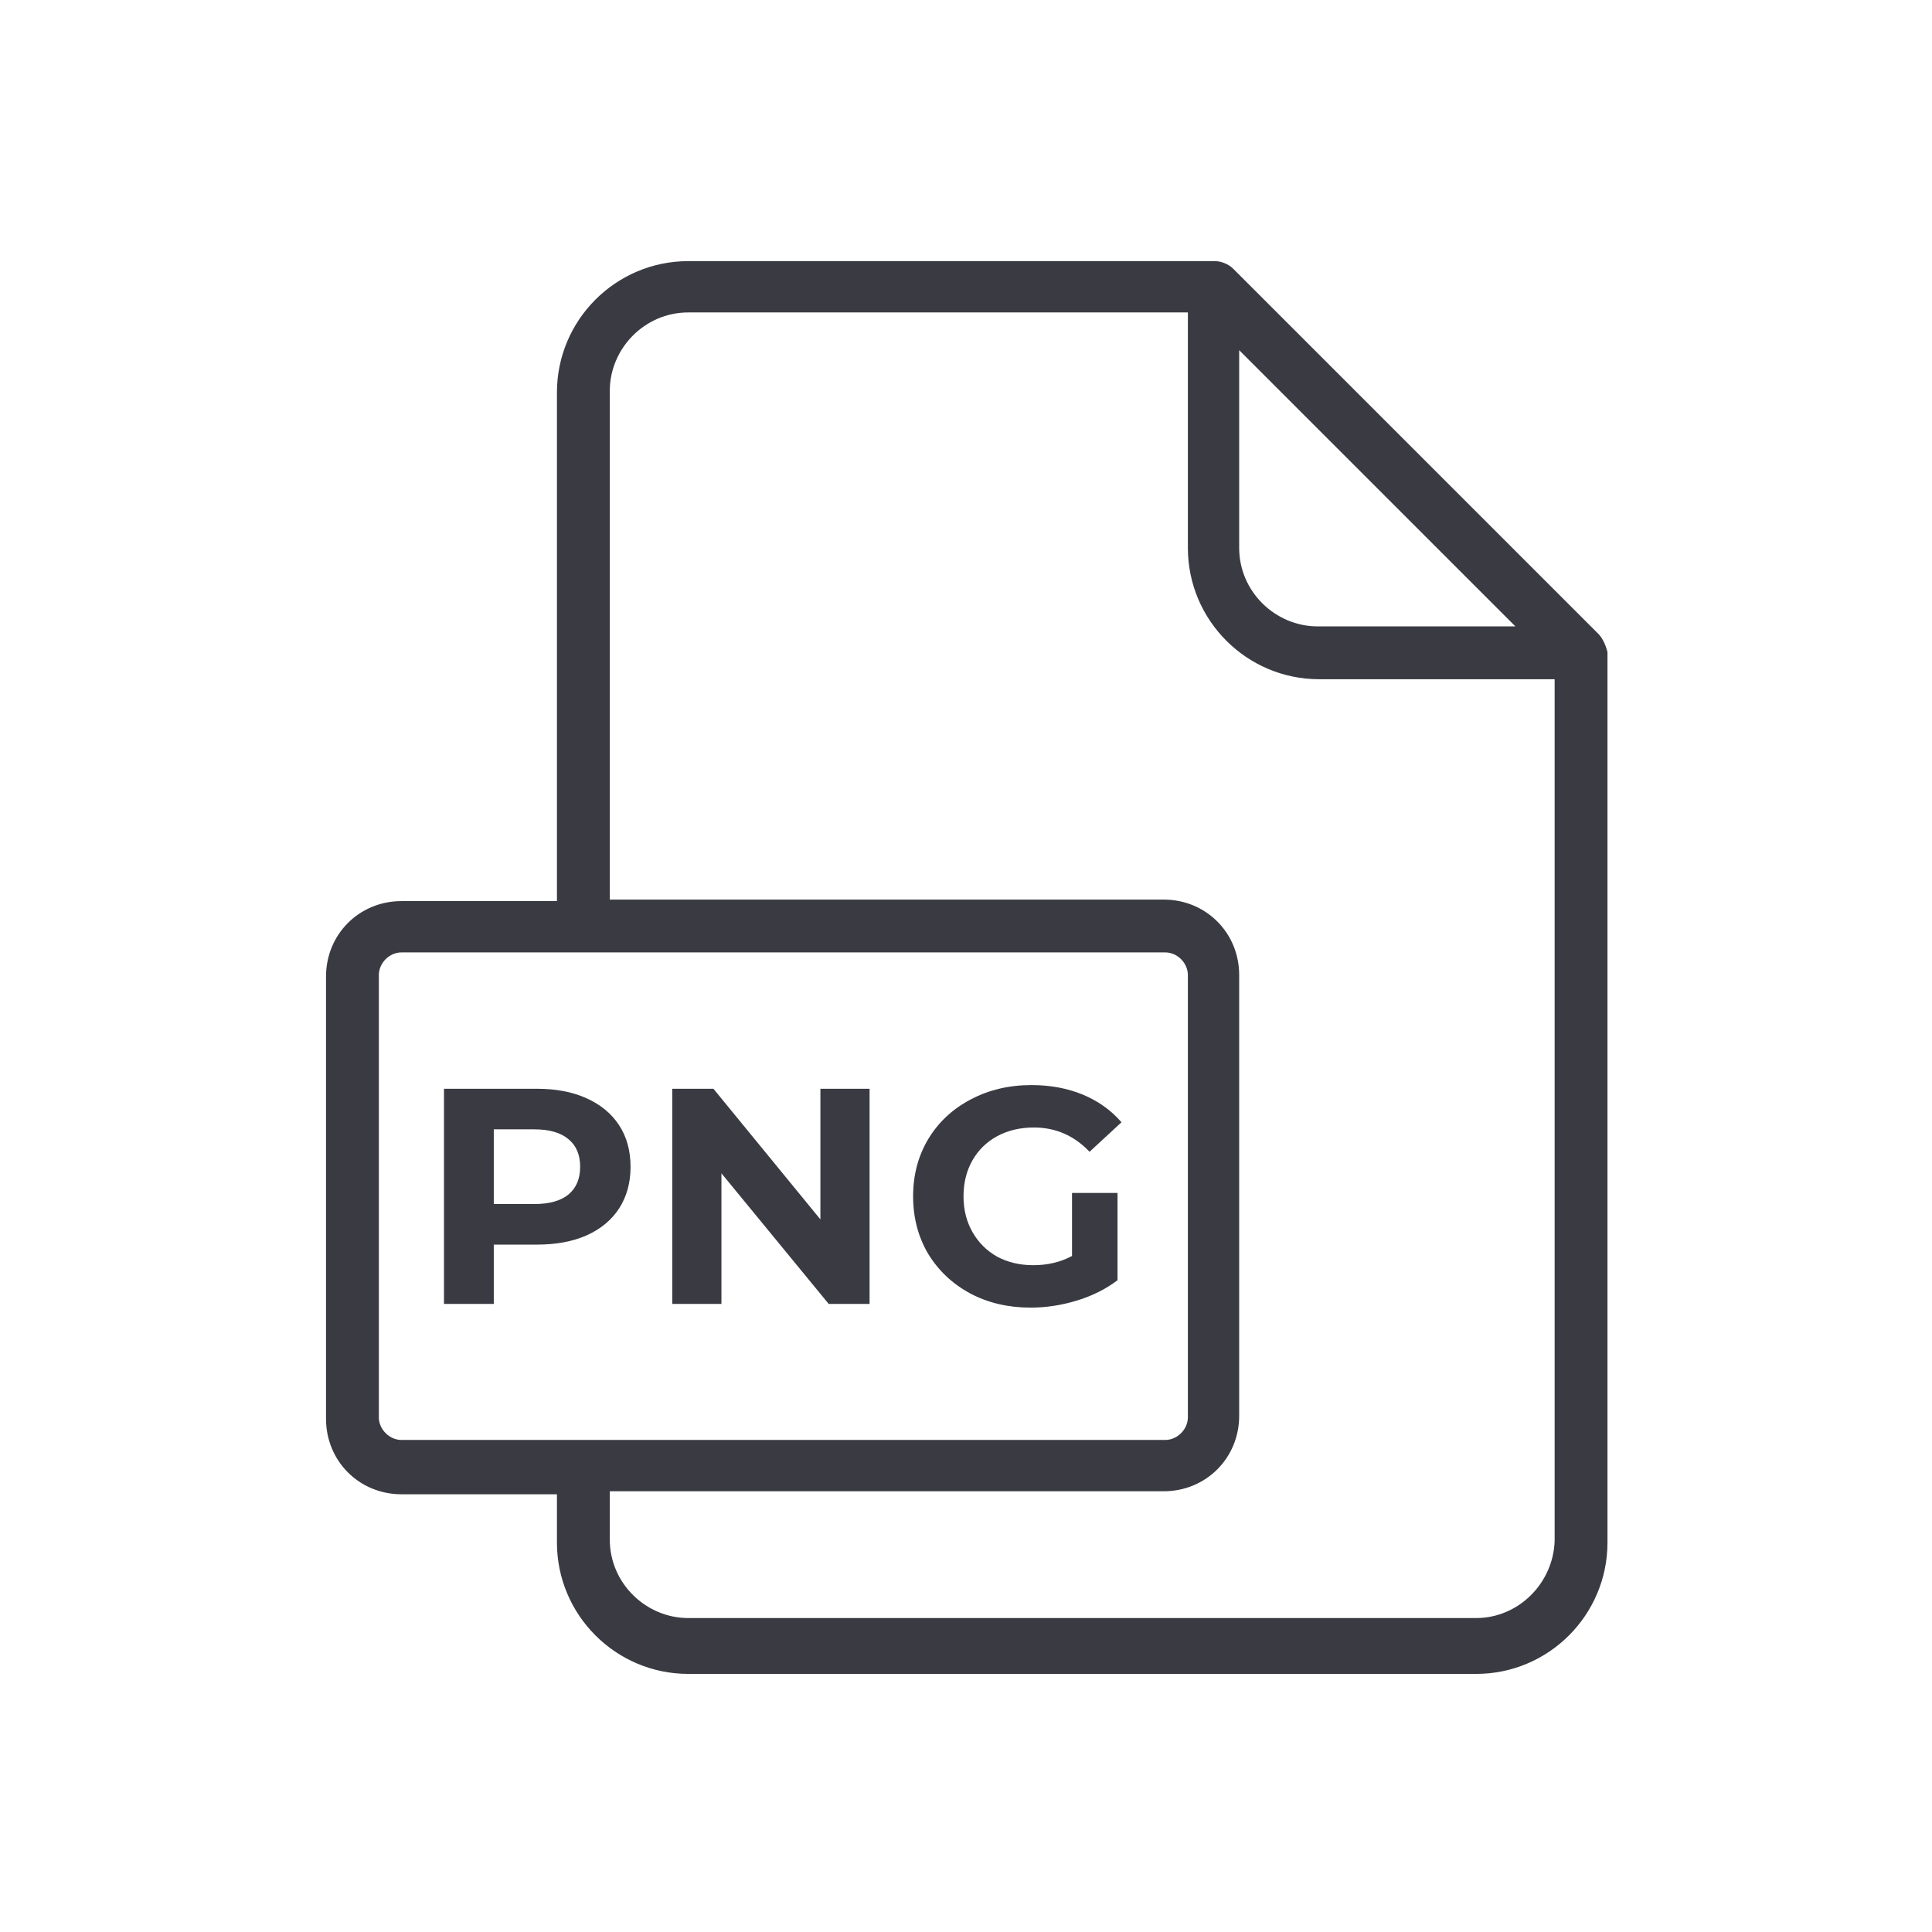
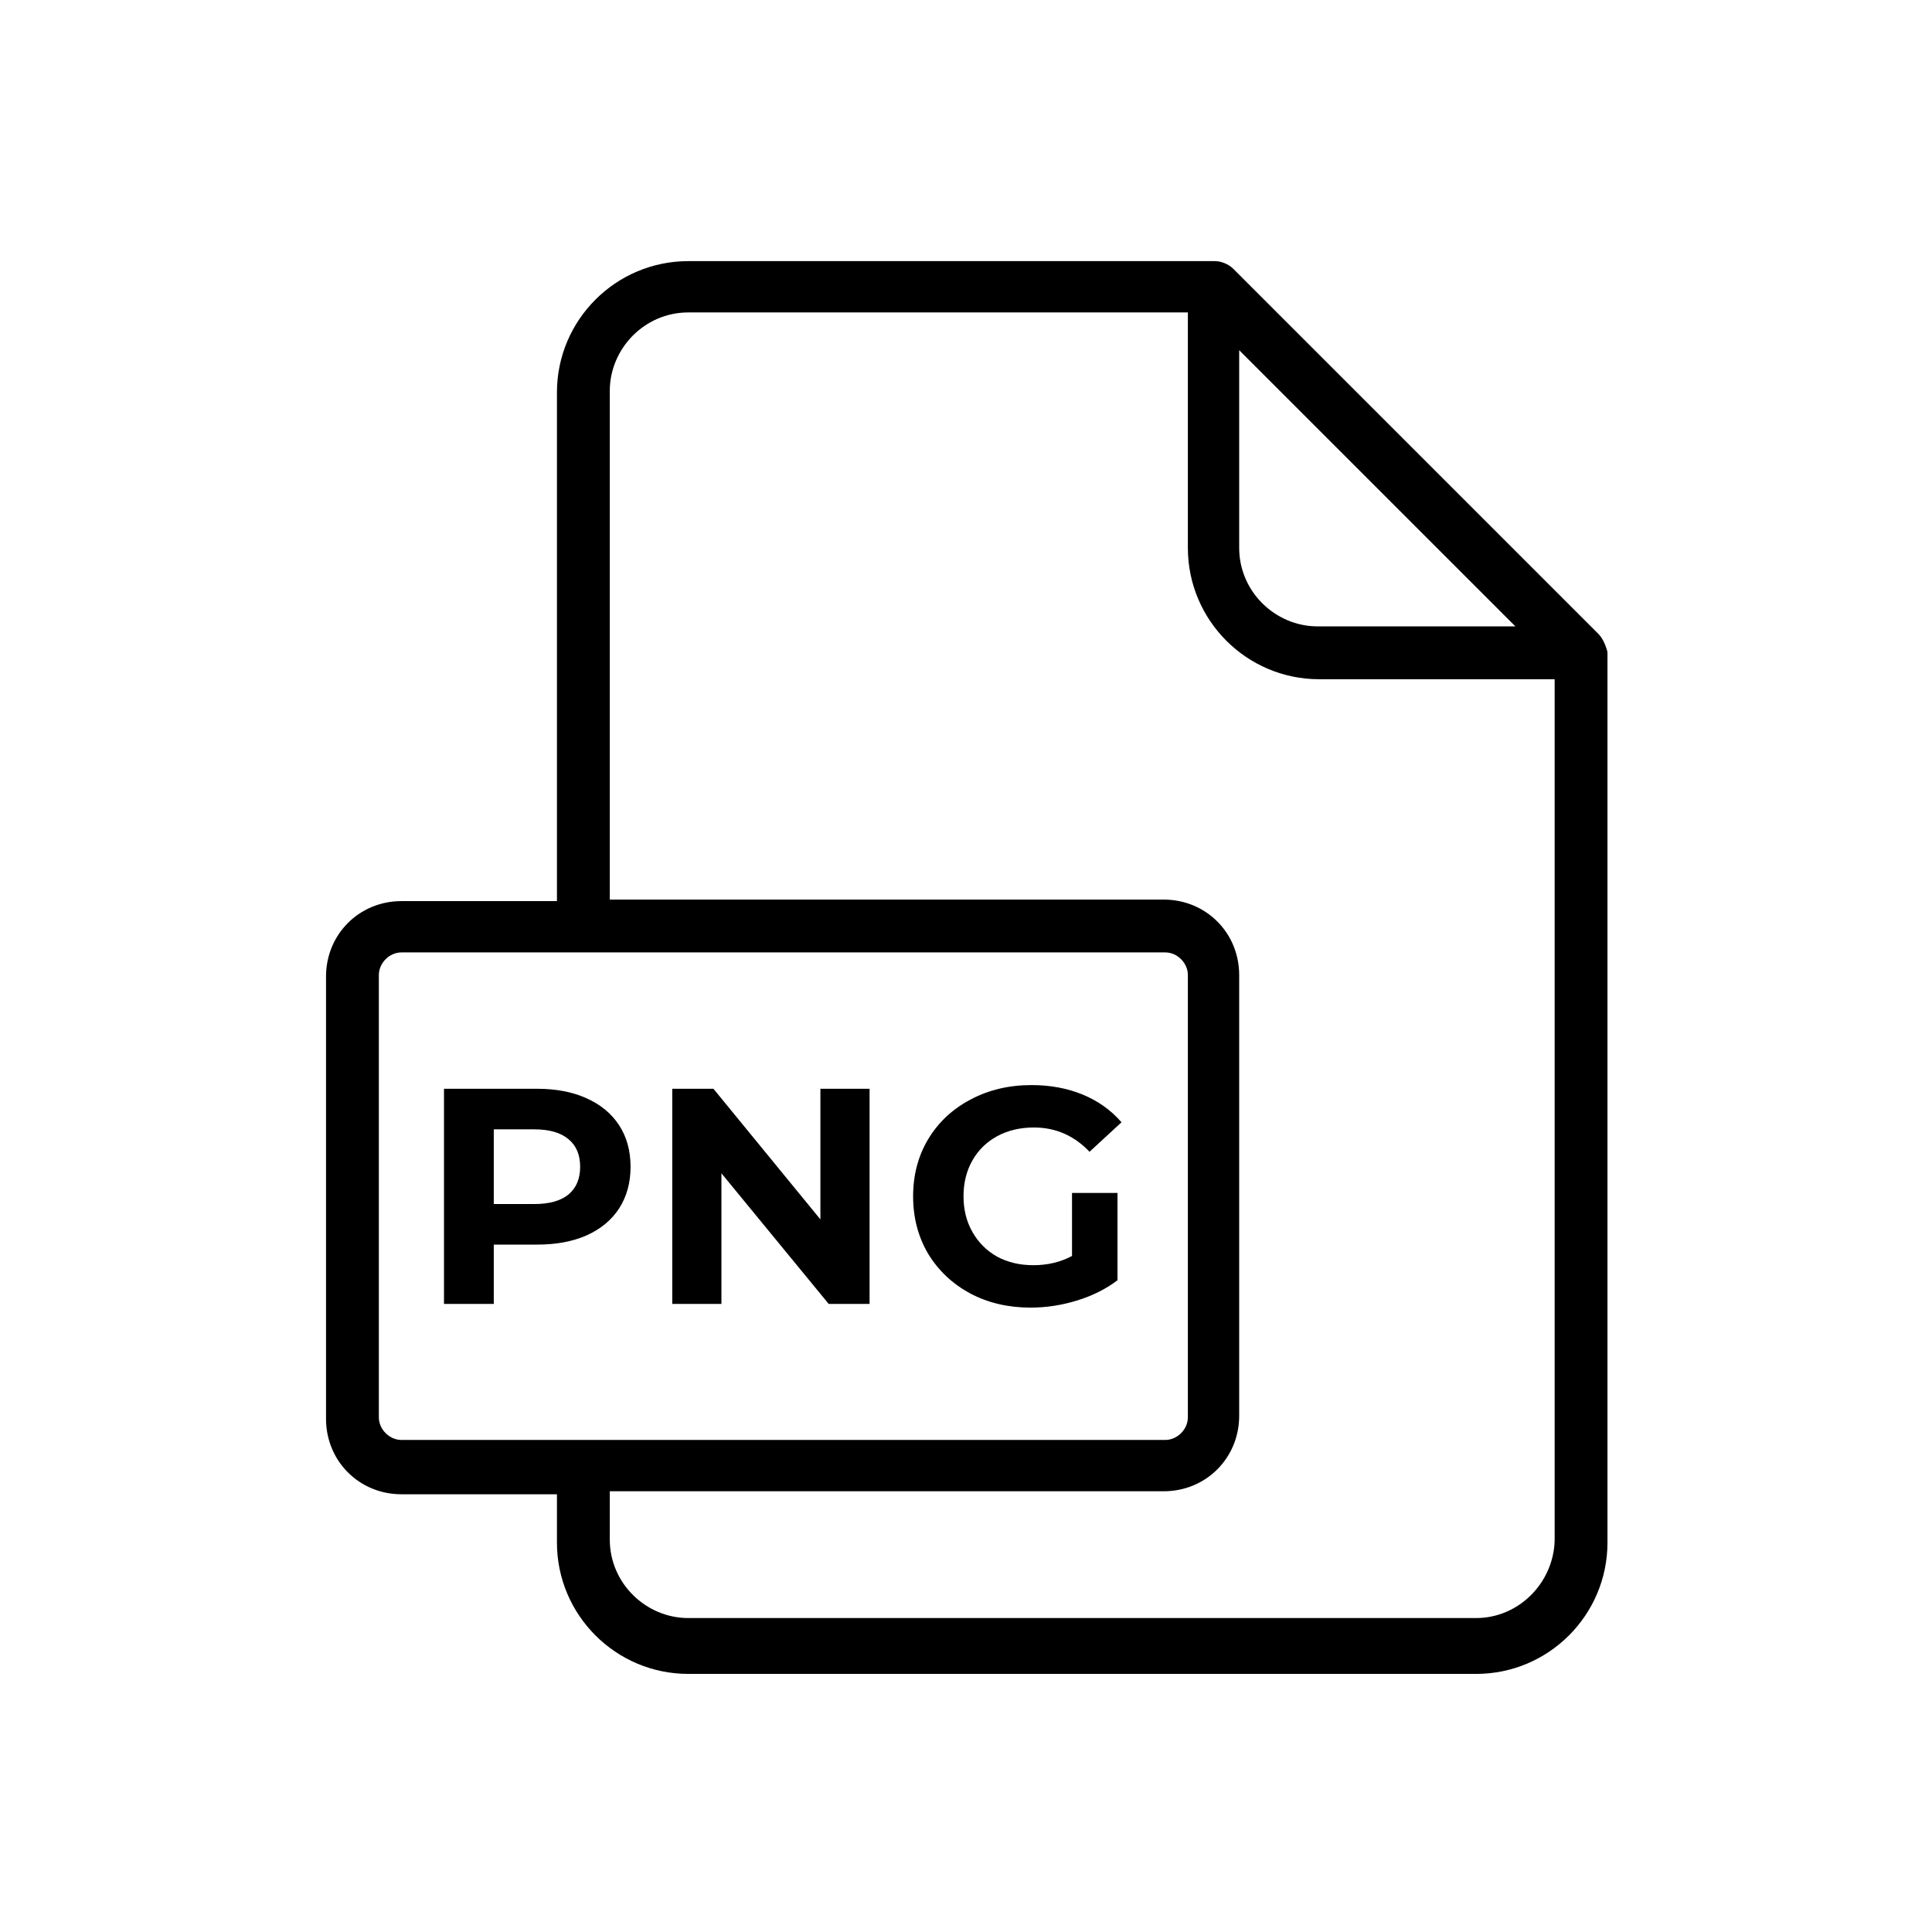
<svg xmlns="http://www.w3.org/2000/svg" width="88" height="88" viewBox="0 0 88 88" fill="none">
-   <path d="M72.806 28.875L56.168 12.238C55.962 12.031 55.618 11.894 55.343 11.894H31.35C28.05 11.894 25.368 14.575 25.368 17.875V41.044H18.287C16.362 41.044 14.85 42.556 14.85 44.481V64.625C14.85 66.55 16.362 68.062 18.287 68.062H25.368V70.263C25.368 73.562 28.05 76.244 31.35 76.244H67.237C70.537 76.244 73.218 73.562 73.218 70.263V29.7C73.15 29.425 73.012 29.081 72.806 28.875ZM69.025 28.531H60.018C58.093 28.531 56.443 26.95 56.443 24.956V15.95L69.025 28.531ZM17.256 64.556V44.413C17.256 43.862 17.737 43.381 18.287 43.381H53.075C53.625 43.381 54.106 43.862 54.106 44.413V64.556C54.106 65.106 53.625 65.588 53.075 65.588H18.287C17.737 65.588 17.256 65.106 17.256 64.556ZM67.237 73.7H31.35C29.425 73.7 27.775 72.119 27.775 70.125V67.925H53.006C54.931 67.925 56.443 66.412 56.443 64.487V44.413C56.443 42.487 54.931 40.975 53.006 40.975H27.775V17.806C27.775 15.881 29.356 14.231 31.35 14.231H54.106V24.956C54.106 28.256 56.787 30.938 60.087 30.938H70.812V70.194C70.743 72.119 69.162 73.7 67.237 73.7Z" fill="#3A3A43" />
-   <path d="M24.465 49.592C25.333 49.592 26.084 49.737 26.719 50.026C27.363 50.316 27.858 50.726 28.203 51.258C28.549 51.79 28.721 52.42 28.721 53.148C28.721 53.867 28.549 54.497 28.203 55.038C27.858 55.57 27.363 55.981 26.719 56.27C26.084 56.55 25.333 56.69 24.465 56.69H22.491V59.392H20.223V49.592H24.465ZM24.339 54.842C25.02 54.842 25.538 54.698 25.893 54.408C26.248 54.11 26.425 53.69 26.425 53.148C26.425 52.598 26.248 52.178 25.893 51.888C25.538 51.59 25.02 51.44 24.339 51.44H22.491V54.842H24.339Z" fill="#3A3A43" />
-   <path d="M39.608 49.592V59.392H37.746L32.86 53.442V59.392H30.62V49.592H32.496L37.368 55.542V49.592H39.608Z" fill="#3A3A43" />
-   <path d="M48.829 54.338H50.901V58.314C50.369 58.716 49.753 59.024 49.053 59.238C48.353 59.453 47.648 59.56 46.939 59.56C45.922 59.56 45.007 59.346 44.195 58.916C43.383 58.478 42.744 57.876 42.277 57.11C41.82 56.336 41.591 55.463 41.591 54.492C41.591 53.522 41.82 52.654 42.277 51.888C42.744 51.114 43.388 50.512 44.209 50.082C45.03 49.644 45.954 49.424 46.981 49.424C47.84 49.424 48.619 49.569 49.319 49.858C50.019 50.148 50.607 50.568 51.083 51.118L49.627 52.462C48.927 51.725 48.082 51.356 47.093 51.356C46.468 51.356 45.912 51.487 45.427 51.748C44.942 52.01 44.564 52.378 44.293 52.854C44.022 53.33 43.887 53.876 43.887 54.492C43.887 55.099 44.022 55.64 44.293 56.116C44.564 56.592 44.937 56.966 45.413 57.236C45.898 57.498 46.449 57.628 47.065 57.628C47.718 57.628 48.306 57.488 48.829 57.208V54.338Z" fill="#3A3A43" />
+   <path d="M72.806 28.875L56.168 12.238C55.962 12.031 55.618 11.894 55.343 11.894H31.35C28.05 11.894 25.368 14.575 25.368 17.875V41.044H18.287C16.362 41.044 14.85 42.556 14.85 44.481V64.625C14.85 66.55 16.362 68.062 18.287 68.062H25.368V70.263C25.368 73.562 28.05 76.244 31.35 76.244H67.237C70.537 76.244 73.218 73.562 73.218 70.263V29.7C73.15 29.425 73.012 29.081 72.806 28.875ZM69.025 28.531H60.018C58.093 28.531 56.443 26.95 56.443 24.956V15.95L69.025 28.531ZM17.256 64.556V44.413C17.256 43.862 17.737 43.381 18.287 43.381H53.075C53.625 43.381 54.106 43.862 54.106 44.413V64.556C54.106 65.106 53.625 65.588 53.075 65.588H18.287C17.737 65.588 17.256 65.106 17.256 64.556ZM67.237 73.7H31.35C29.425 73.7 27.775 72.119 27.775 70.125V67.925H53.006C54.931 67.925 56.443 66.412 56.443 64.487V44.413C56.443 42.487 54.931 40.975 53.006 40.975H27.775V17.806C27.775 15.881 29.356 14.231 31.35 14.231H54.106V24.956C54.106 28.256 56.787 30.938 60.087 30.938H70.812V70.194C70.743 72.119 69.162 73.7 67.237 73.7Z" fill="currentColor" />
+   <path d="M24.465 49.592C25.333 49.592 26.084 49.737 26.719 50.026C27.363 50.316 27.858 50.726 28.203 51.258C28.549 51.79 28.721 52.42 28.721 53.148C28.721 53.867 28.549 54.497 28.203 55.038C27.858 55.57 27.363 55.981 26.719 56.27C26.084 56.55 25.333 56.69 24.465 56.69H22.491V59.392H20.223V49.592H24.465ZM24.339 54.842C25.02 54.842 25.538 54.698 25.893 54.408C26.248 54.11 26.425 53.69 26.425 53.148C26.425 52.598 26.248 52.178 25.893 51.888C25.538 51.59 25.02 51.44 24.339 51.44H22.491V54.842H24.339Z" fill="currentColor" />
+   <path d="M39.608 49.592V59.392H37.746L32.86 53.442V59.392H30.62V49.592H32.496L37.368 55.542V49.592H39.608Z" fill="currentColor" />
+   <path d="M48.829 54.338H50.901V58.314C50.369 58.716 49.753 59.024 49.053 59.238C48.353 59.453 47.648 59.56 46.939 59.56C45.922 59.56 45.007 59.346 44.195 58.916C43.383 58.478 42.744 57.876 42.277 57.11C41.82 56.336 41.591 55.463 41.591 54.492C41.591 53.522 41.82 52.654 42.277 51.888C42.744 51.114 43.388 50.512 44.209 50.082C45.03 49.644 45.954 49.424 46.981 49.424C47.84 49.424 48.619 49.569 49.319 49.858C50.019 50.148 50.607 50.568 51.083 51.118L49.627 52.462C48.927 51.725 48.082 51.356 47.093 51.356C46.468 51.356 45.912 51.487 45.427 51.748C44.942 52.01 44.564 52.378 44.293 52.854C44.022 53.33 43.887 53.876 43.887 54.492C43.887 55.099 44.022 55.64 44.293 56.116C44.564 56.592 44.937 56.966 45.413 57.236C45.898 57.498 46.449 57.628 47.065 57.628C47.718 57.628 48.306 57.488 48.829 57.208V54.338Z" fill="currentColor" />
</svg>
